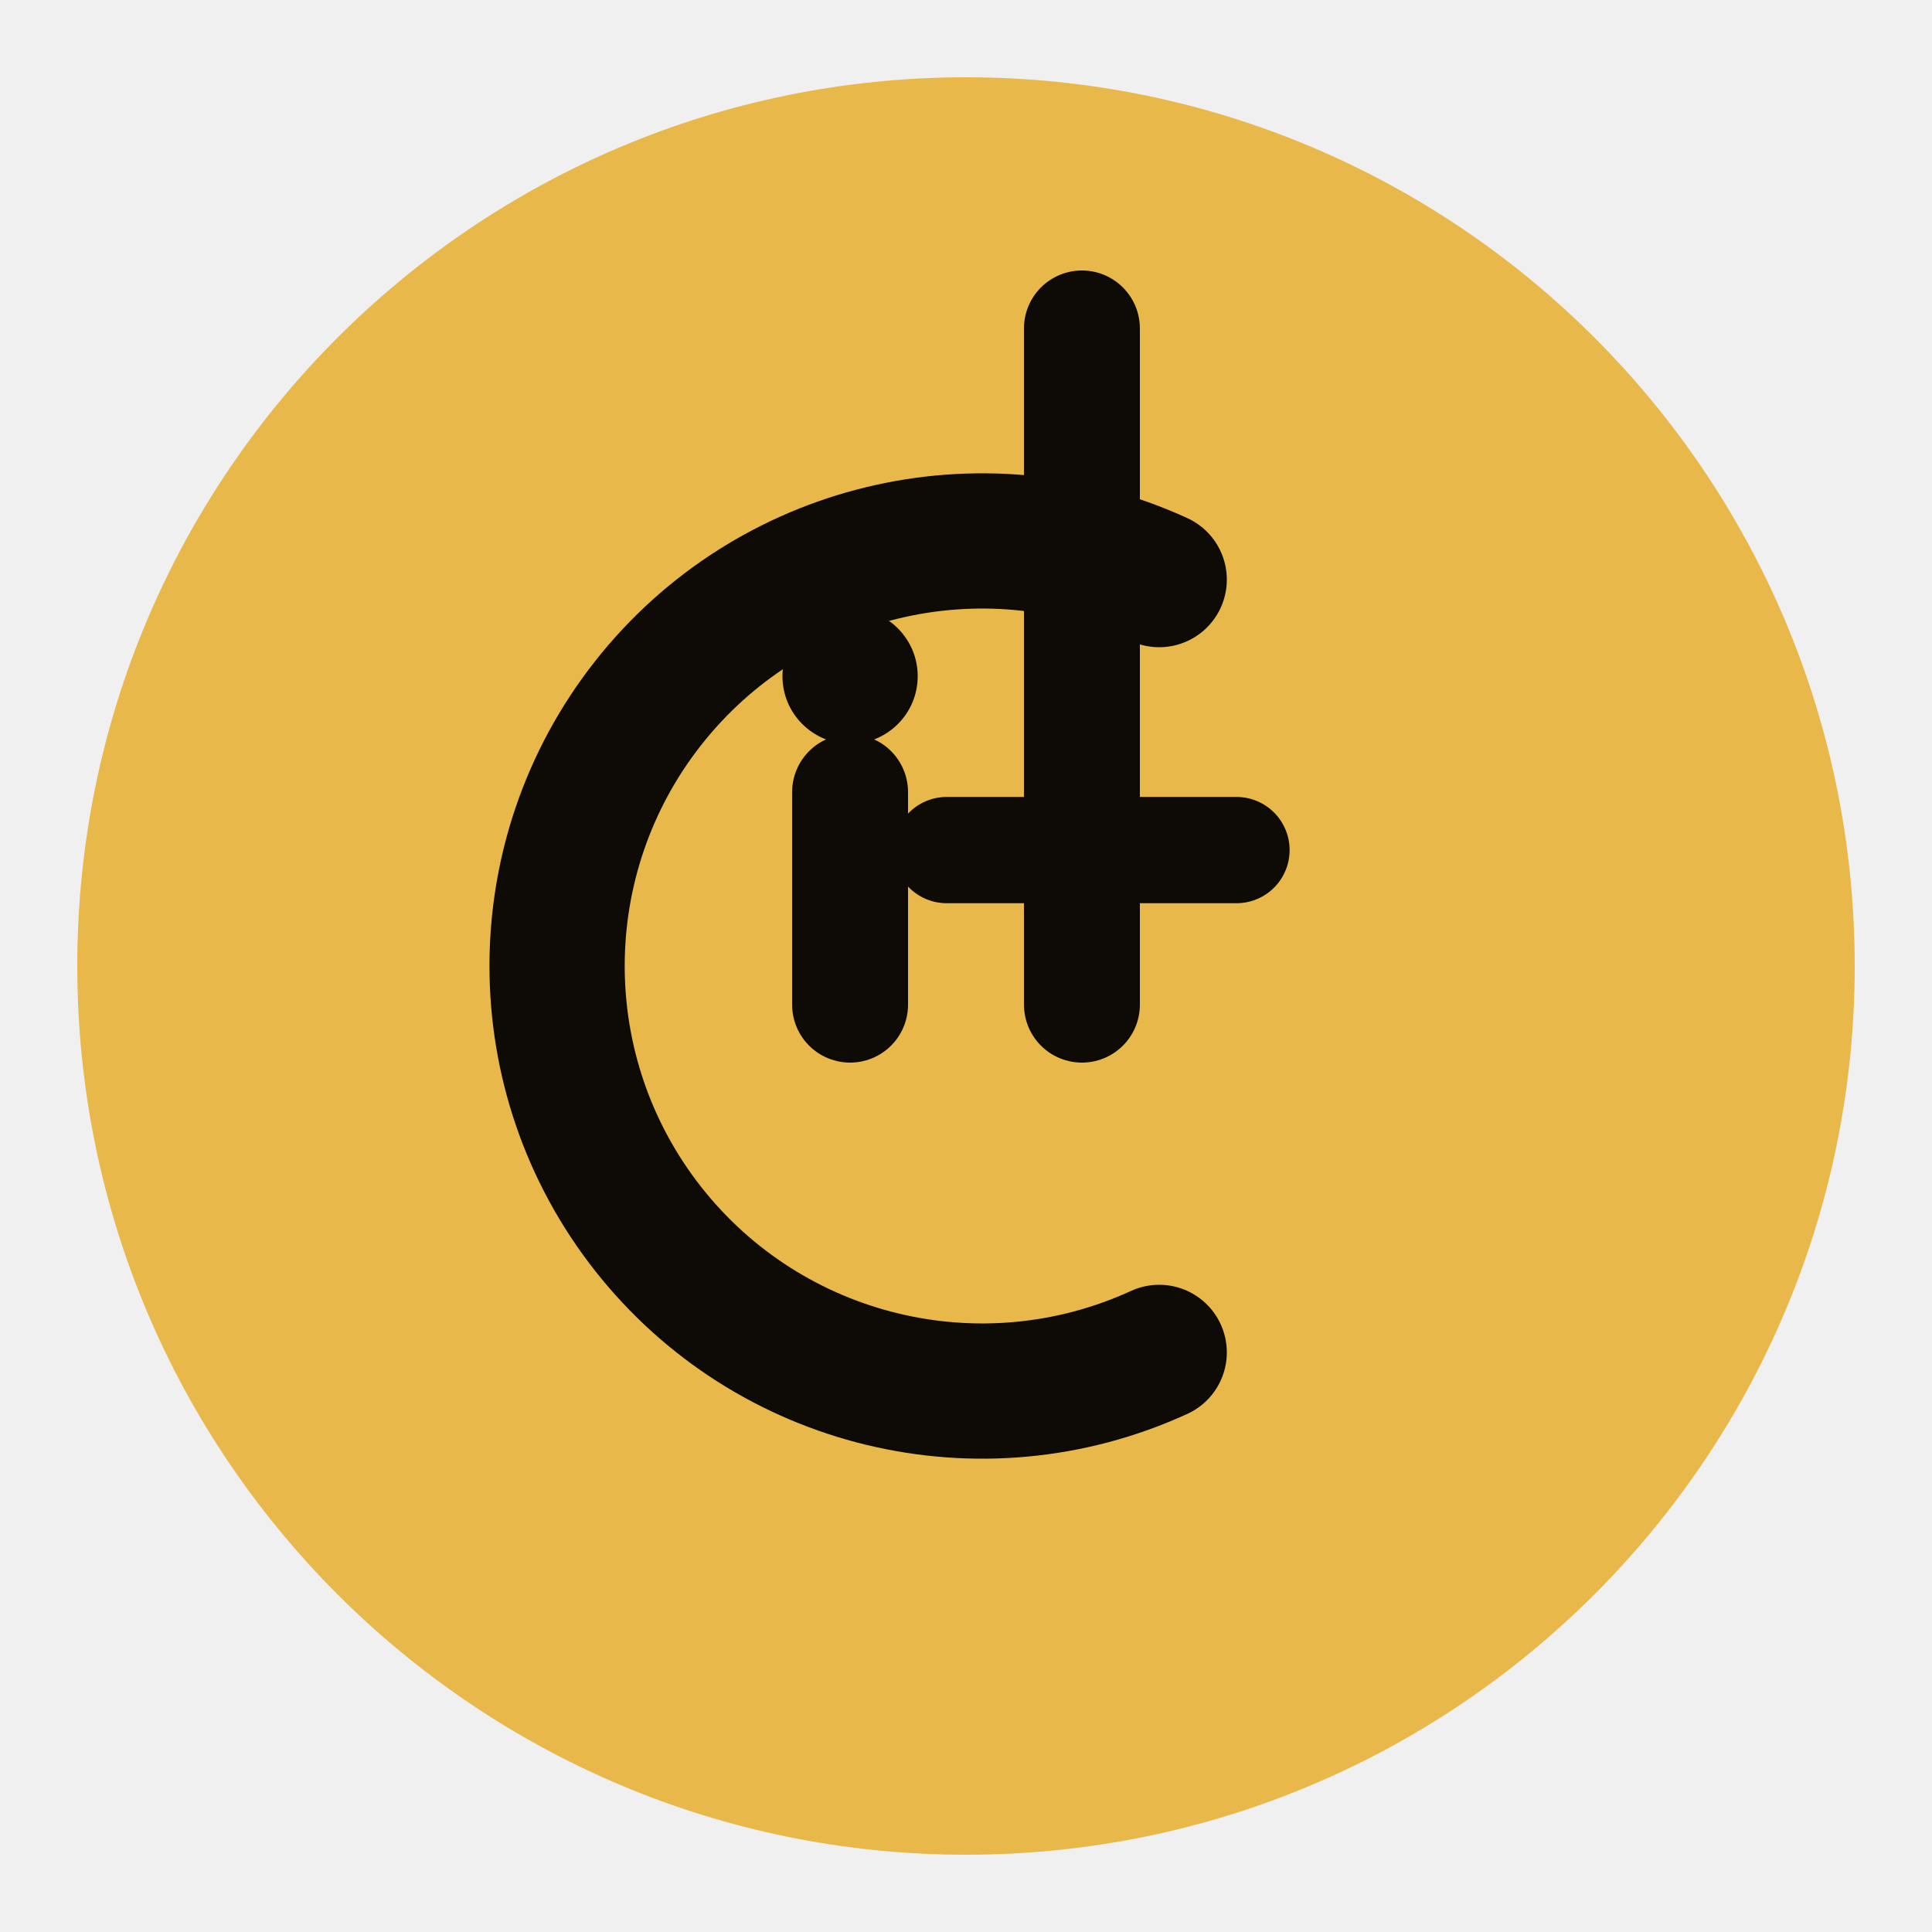
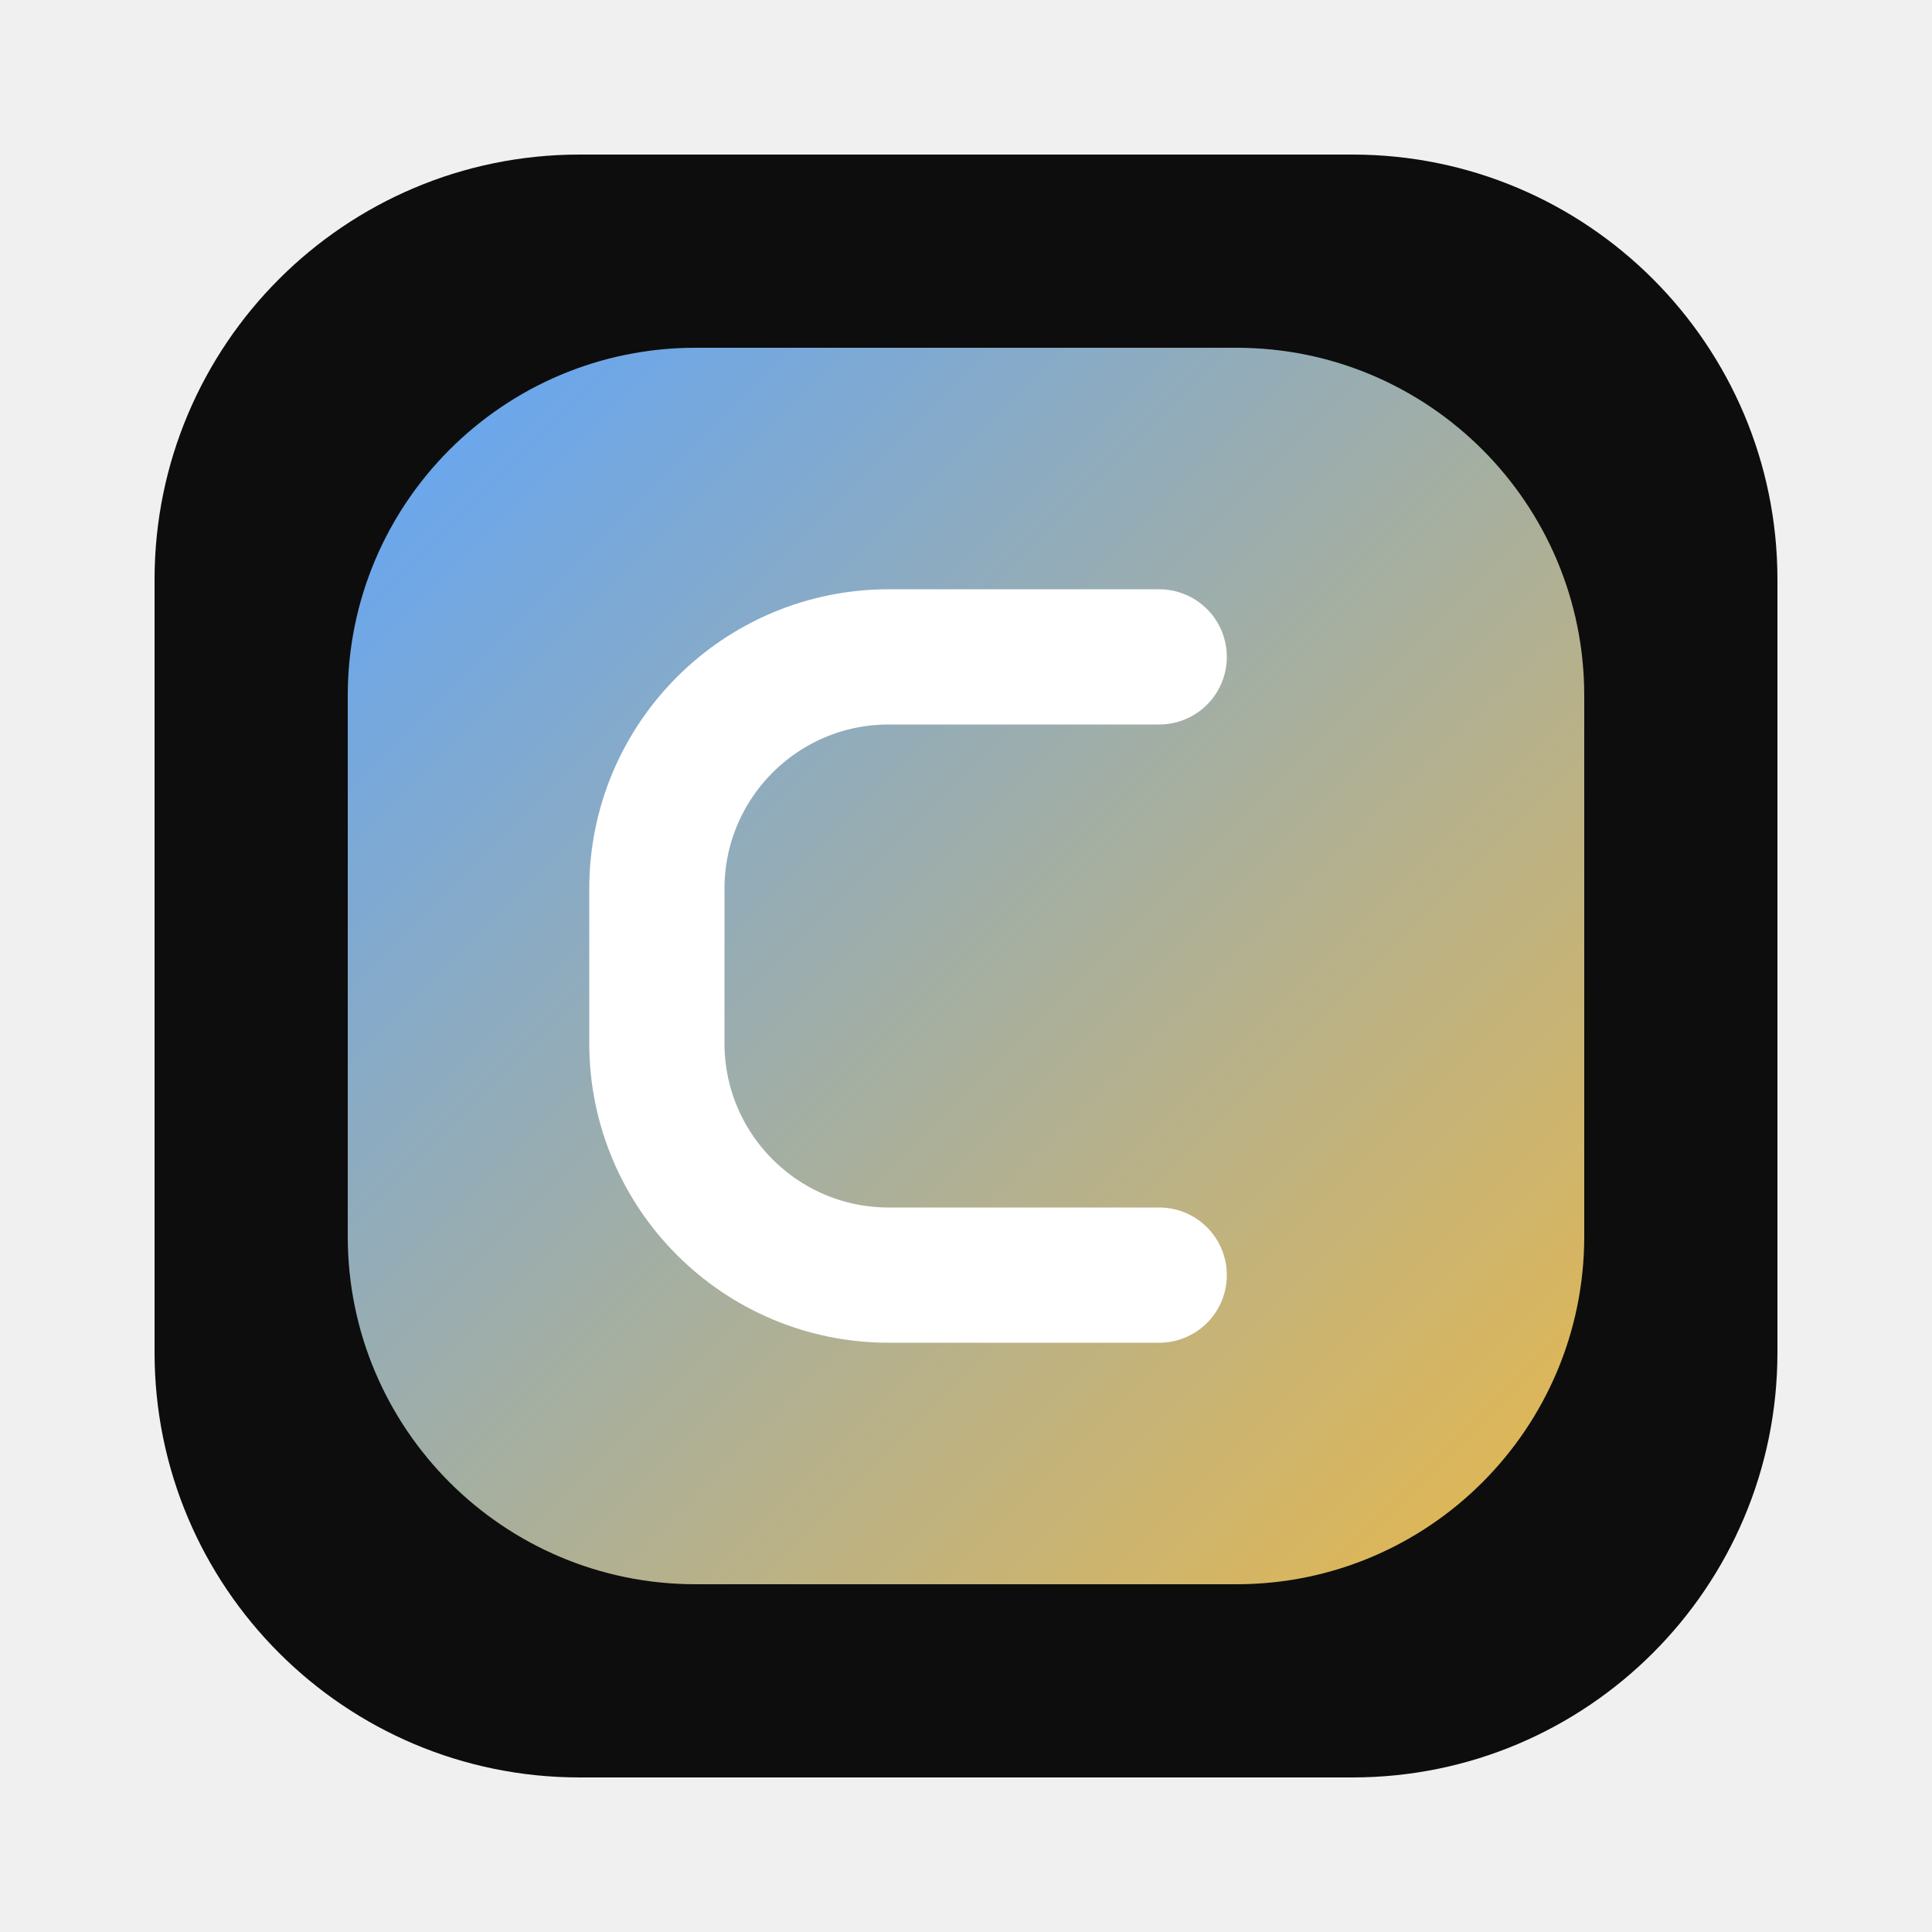
<svg xmlns="http://www.w3.org/2000/svg" width="100" height="100" viewBox="0 0 100 100" fill="none">
-   <circle cx="50" cy="50" r="46" fill="#E8B84B" />
-   <path d="M60 30 A 22 22 0 1 0 60 70" stroke="#0E0B06" stroke-width="7" stroke-linecap="round" fill="none" />
-   <circle cx="44" cy="35" r="3.5" fill="#0E0B06" />
-   <line x1="44" y1="41" x2="44" y2="52" stroke="#0E0B06" stroke-width="6" stroke-linecap="round" />
-   <line x1="56" y1="17" x2="56" y2="52" stroke="#0E0B06" stroke-width="6" stroke-linecap="round" />
-   <line x1="49" y1="44" x2="64" y2="44" stroke="#0E0B06" stroke-width="5.5" stroke-linecap="round" />
+   <rect x="8" y="8" width="84" height="84" rx="22" fill="#0D0D0D" />
+   <rect x="18" y="18" width="64" height="64" rx="18" fill="url(#favicon-gradient)" />
+   <path d="M60 34H46C39.373 34 34 39.373 34 46V54C34 60.627 39.373 66 46 66H60" stroke="#FFFFFF" stroke-width="7" stroke-linecap="round" />
+   <defs>
+     <linearGradient id="favicon-gradient" x1="18" y1="18" x2="82" y2="82" gradientUnits="userSpaceOnUse">
+       <stop stop-color="#60A5FA" />
+       <stop offset="1" stop-color="#E8B84B" />
+     </linearGradient>
+   </defs>
</svg>
